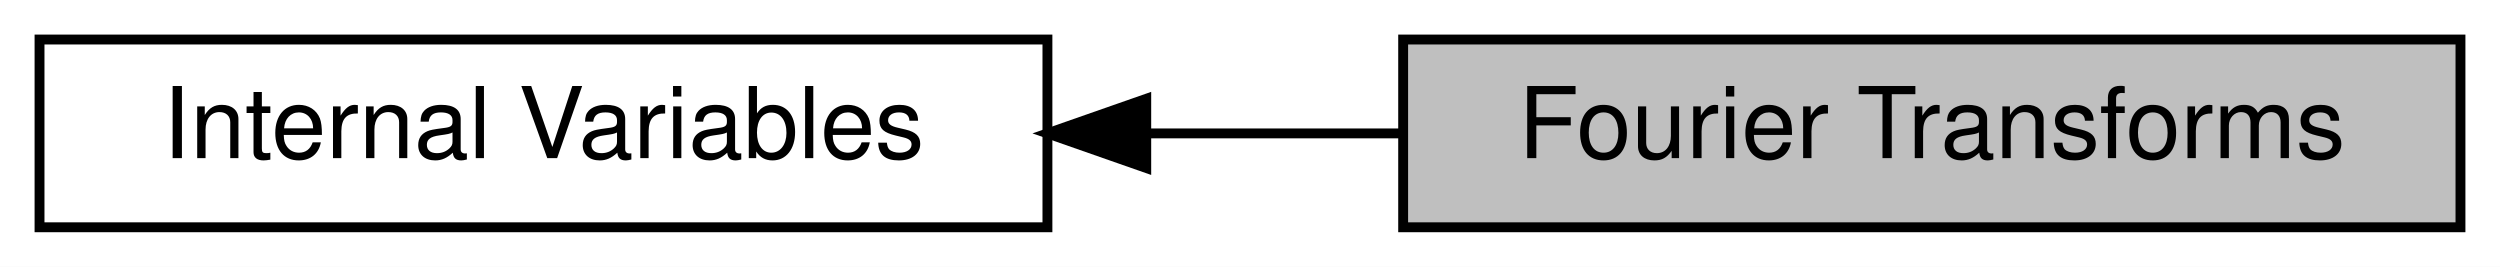
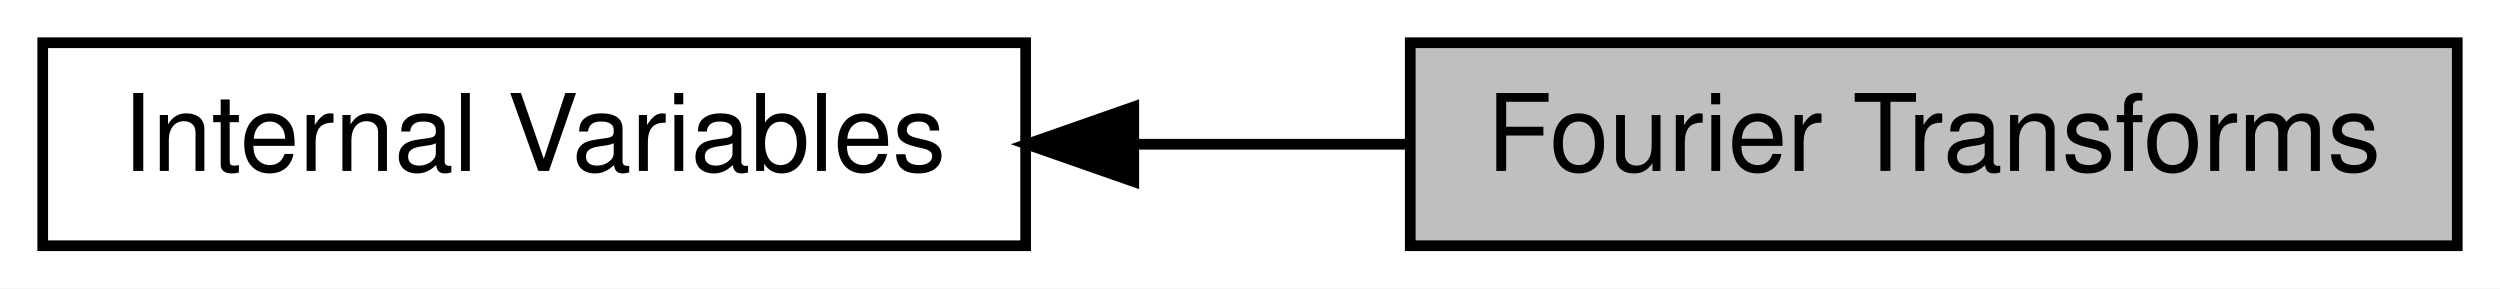
- <svg xmlns="http://www.w3.org/2000/svg" xmlns:xlink="http://www.w3.org/1999/xlink" width="253pt" height="27pt" viewBox="0.00 0.00 253.00 27.00">
+ <svg xmlns="http://www.w3.org/2000/svg" xmlns:xlink="http://www.w3.org/1999/xlink" width="234pt" height="27pt" viewBox="0.00 0.00 234.00 27.00">
  <g id="graph0" class="graph" transform="scale(1 1) rotate(0) translate(4 23)">
-     <polygon fill="white" stroke="transparent" points="-4,4 -4,-23 249,-23 249,4 -4,4" />
+     <polygon fill="white" stroke="transparent" points="-4,4 -4,-23 230,-23 230,4 -4,4" />
    <g id="node1" class="node">
      <g id="a_node1">
        <a xlink:title="The coordinate geometry and fields are mapped to/from Fourier space and real space using FFTW3....">
-           <polygon fill="#bfbfbf" stroke="black" points="245,-19 138,-19 138,0 245,0 245,-19" />
-           <text text-anchor="middle" x="191.5" y="-7" font-family="Helvetica,sans-Serif" font-size="10.00">Fourier Transforms</text>
+           <polygon fill="#bfbfbf" stroke="black" points="226,-19 128,-19 128,0 226,0 226,-19" />
+           <text text-anchor="middle" x="177" y="-7" font-family="Helvetica,sans-Serif" font-size="10.00">Fourier Transforms</text>
        </a>
      </g>
    </g>
    <g id="node2" class="node">
      <g id="a_node2">
        <a xlink:href="group__grp__internal__vars.html" target="_top" xlink:title=" ">
-           <polygon fill="white" stroke="black" points="102,-19 0,-19 0,0 102,0 102,-19" />
-           <text text-anchor="middle" x="51" y="-7" font-family="Helvetica,sans-Serif" font-size="10.00">Internal Variables</text>
+           <polygon fill="white" stroke="black" points="92,-19 0,-19 0,0 92,0 92,-19" />
+           <text text-anchor="middle" x="46" y="-7" font-family="Helvetica,sans-Serif" font-size="10.00">Internal Variables</text>
        </a>
      </g>
    </g>
    <g id="edge1" class="edge">
-       <path fill="none" stroke="black" d="M112.24,-9.5C120.74,-9.5 129.43,-9.5 137.77,-9.5" />
-       <polygon fill="black" stroke="black" points="112,-6 102,-9.5 112,-13 112,-6" />
+       <path fill="none" stroke="black" d="M102.26,-9.5C110.69,-9.5 119.34,-9.5 127.62,-9.5" />
+       <polygon fill="black" stroke="black" points="102.12,-6 92.12,-9.5 102.12,-13 102.12,-6" />
    </g>
  </g>
</svg>
